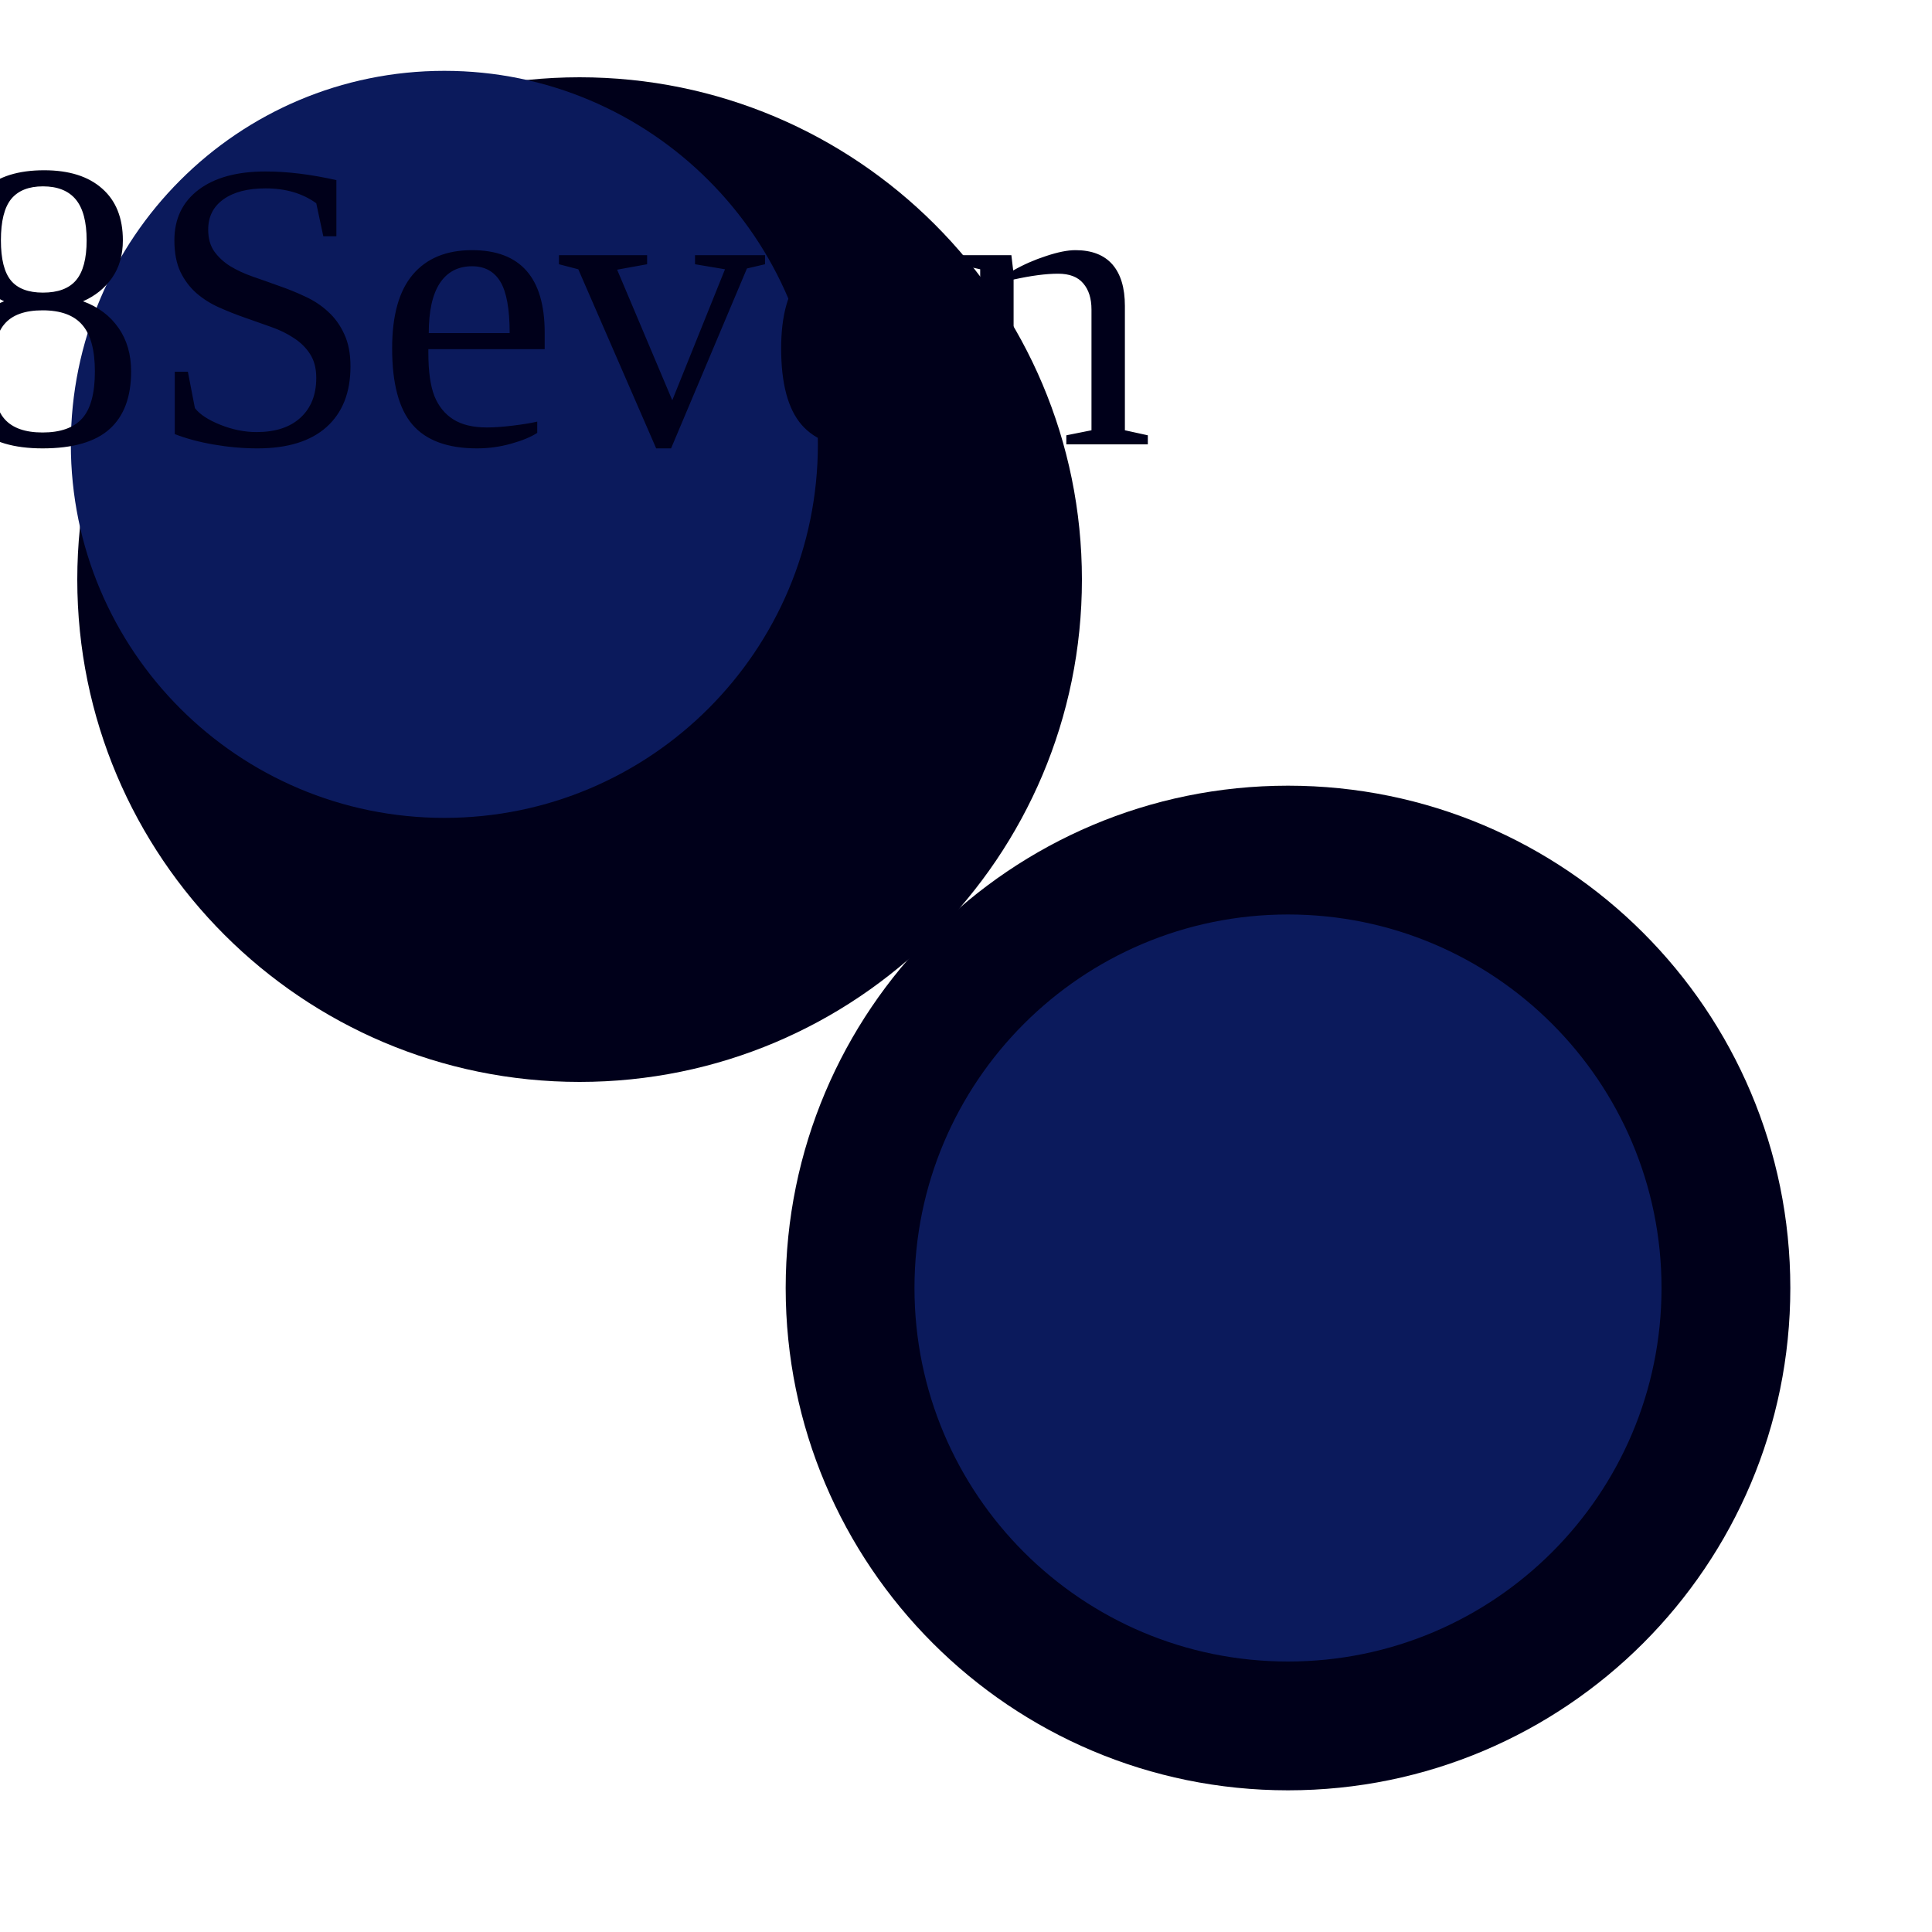
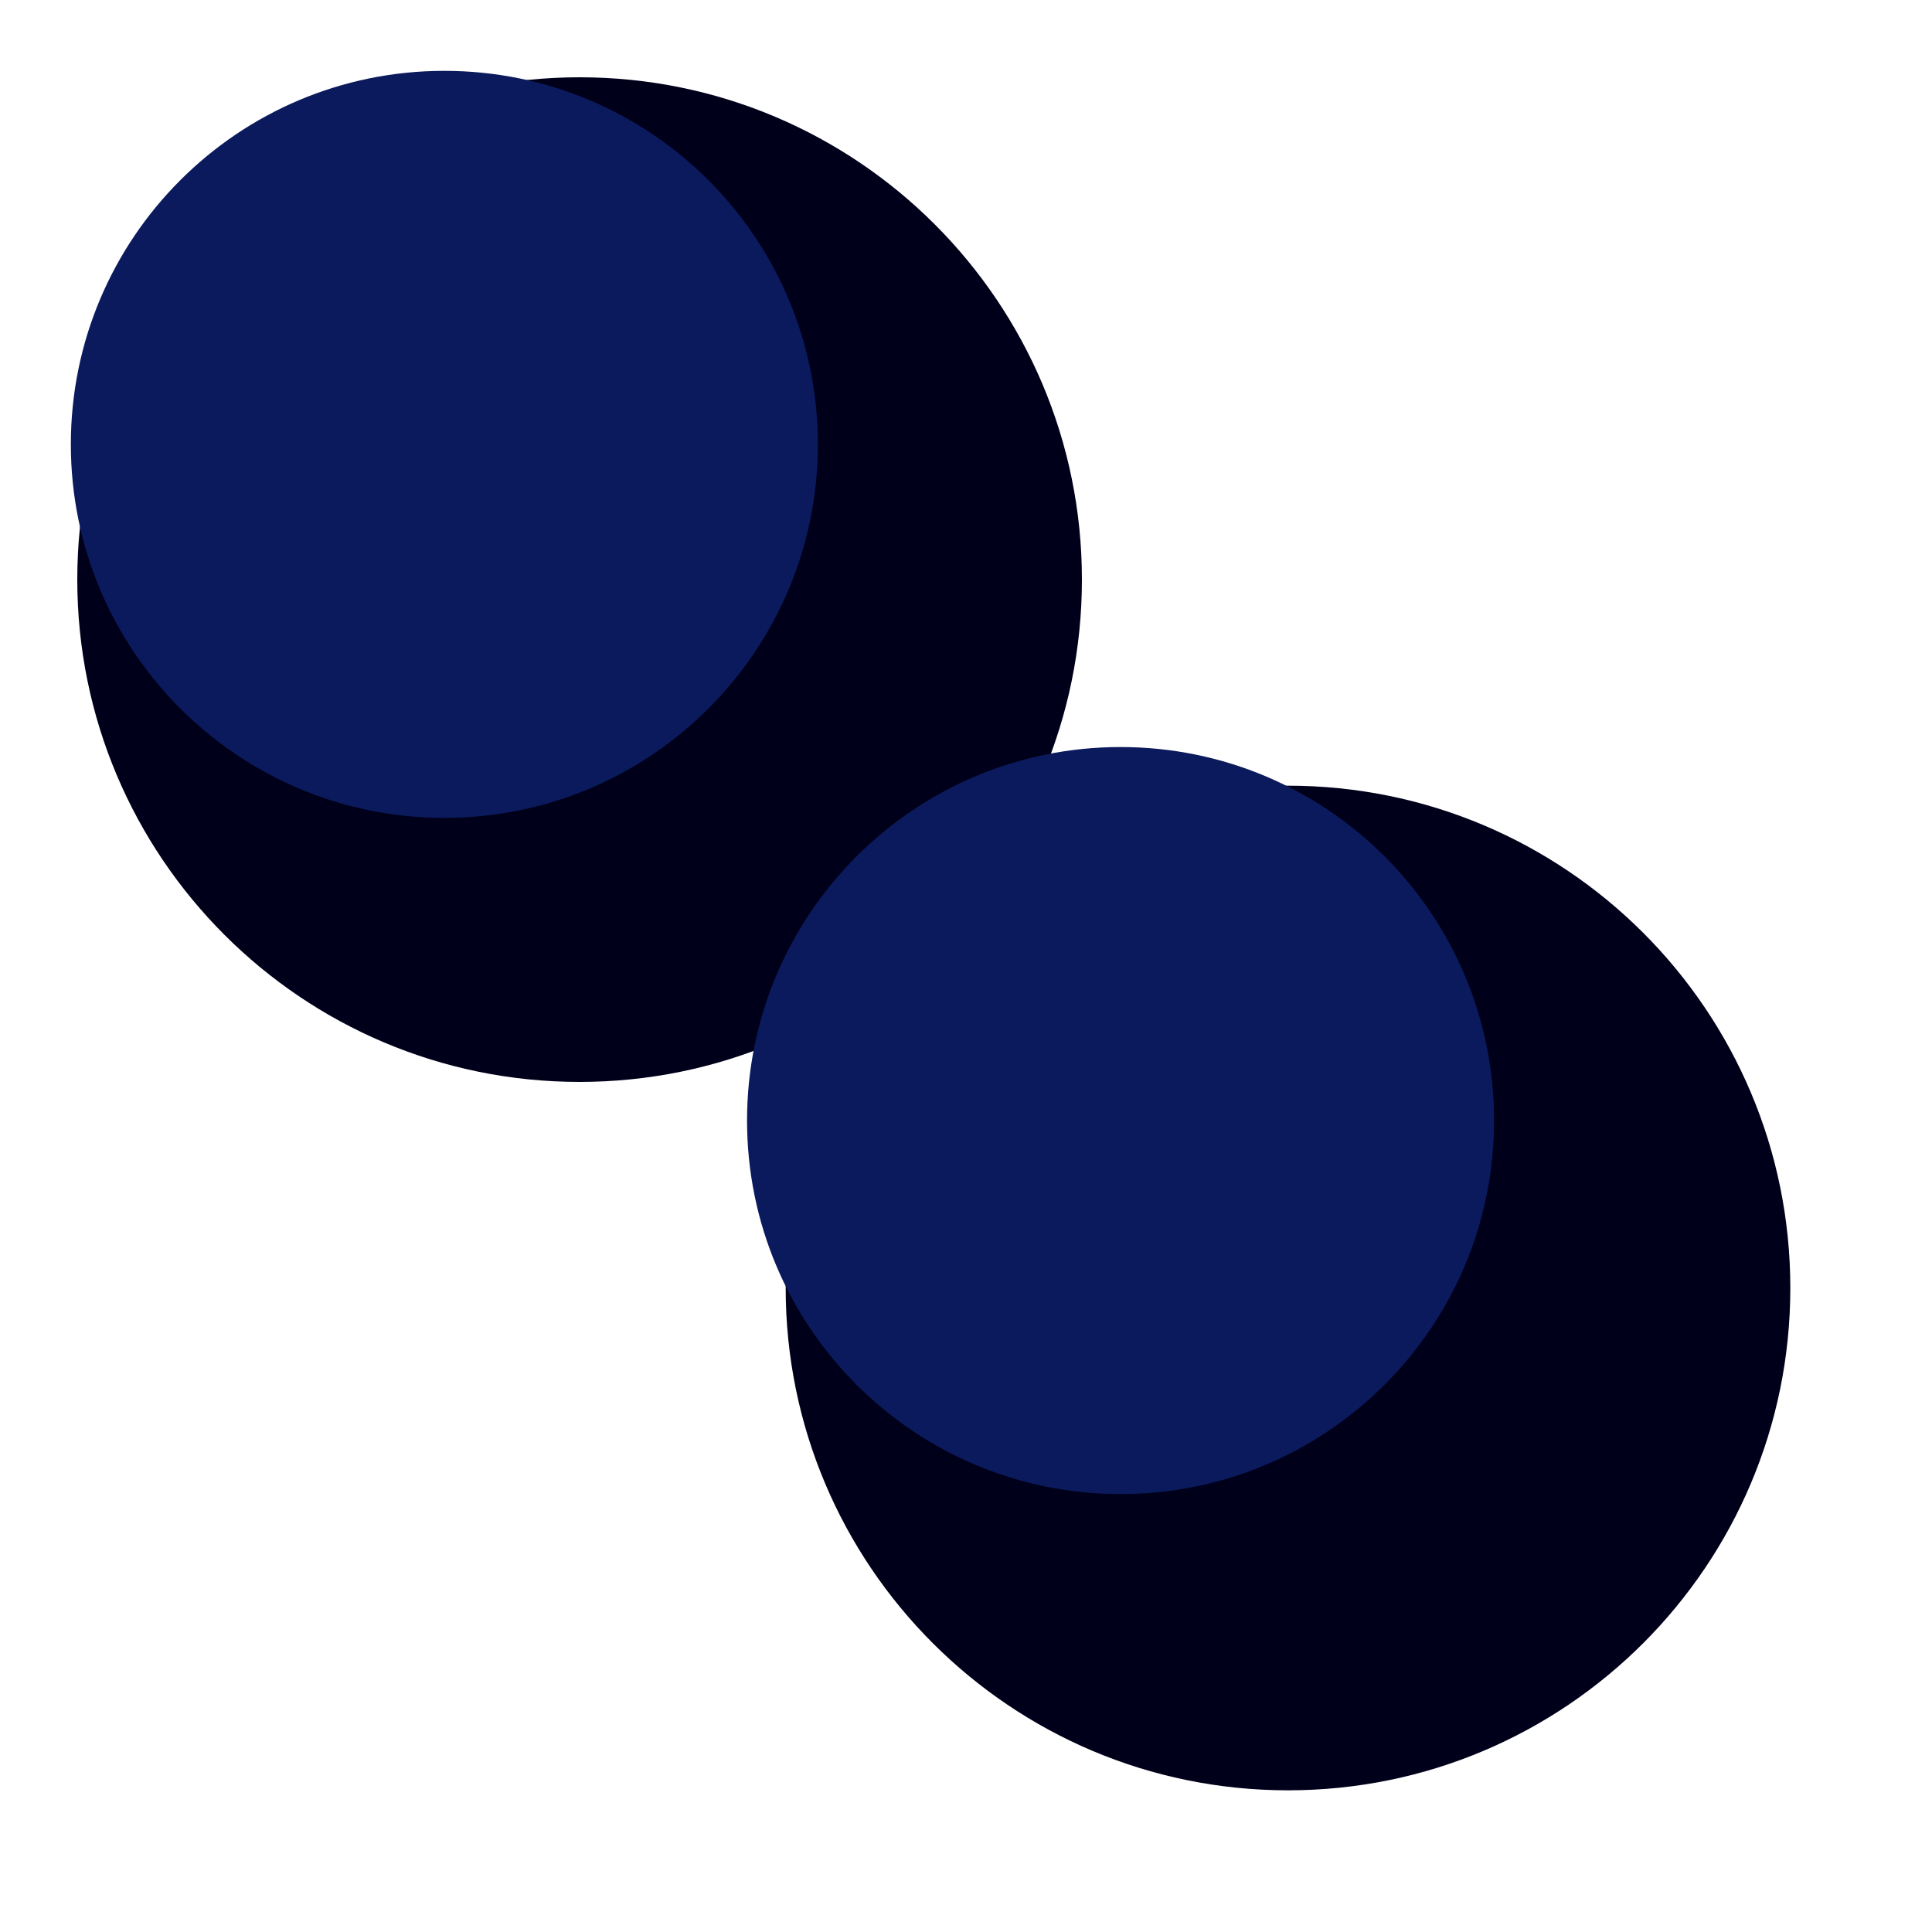
<svg xmlns="http://www.w3.org/2000/svg" version="1.1" width="150" height="150">
  <rect width="100%" height="100%" fill="transparent" />
  <circle cx="45" cy="45" r="39" fill="rgb(0,0,26)" />
  <circle cx="100" cy="100" r="39" fill="rgb(0,0,26)" />
  <circle cx="34.5" cy="34.5" r="29" fill="rgb(11,26,92)" />
-   <circle cx="100" cy="100" r="29" fill="rgb(11,26,92)" />
-   <text x="34.5" y="34.5" font-size="32" text-anchor="middle" fill="rgb(0,0,26)">#8Seven</text>
+   <circle cx="87" cy="87" r="29" fill="rgb(11,26,92)" />
</svg>
